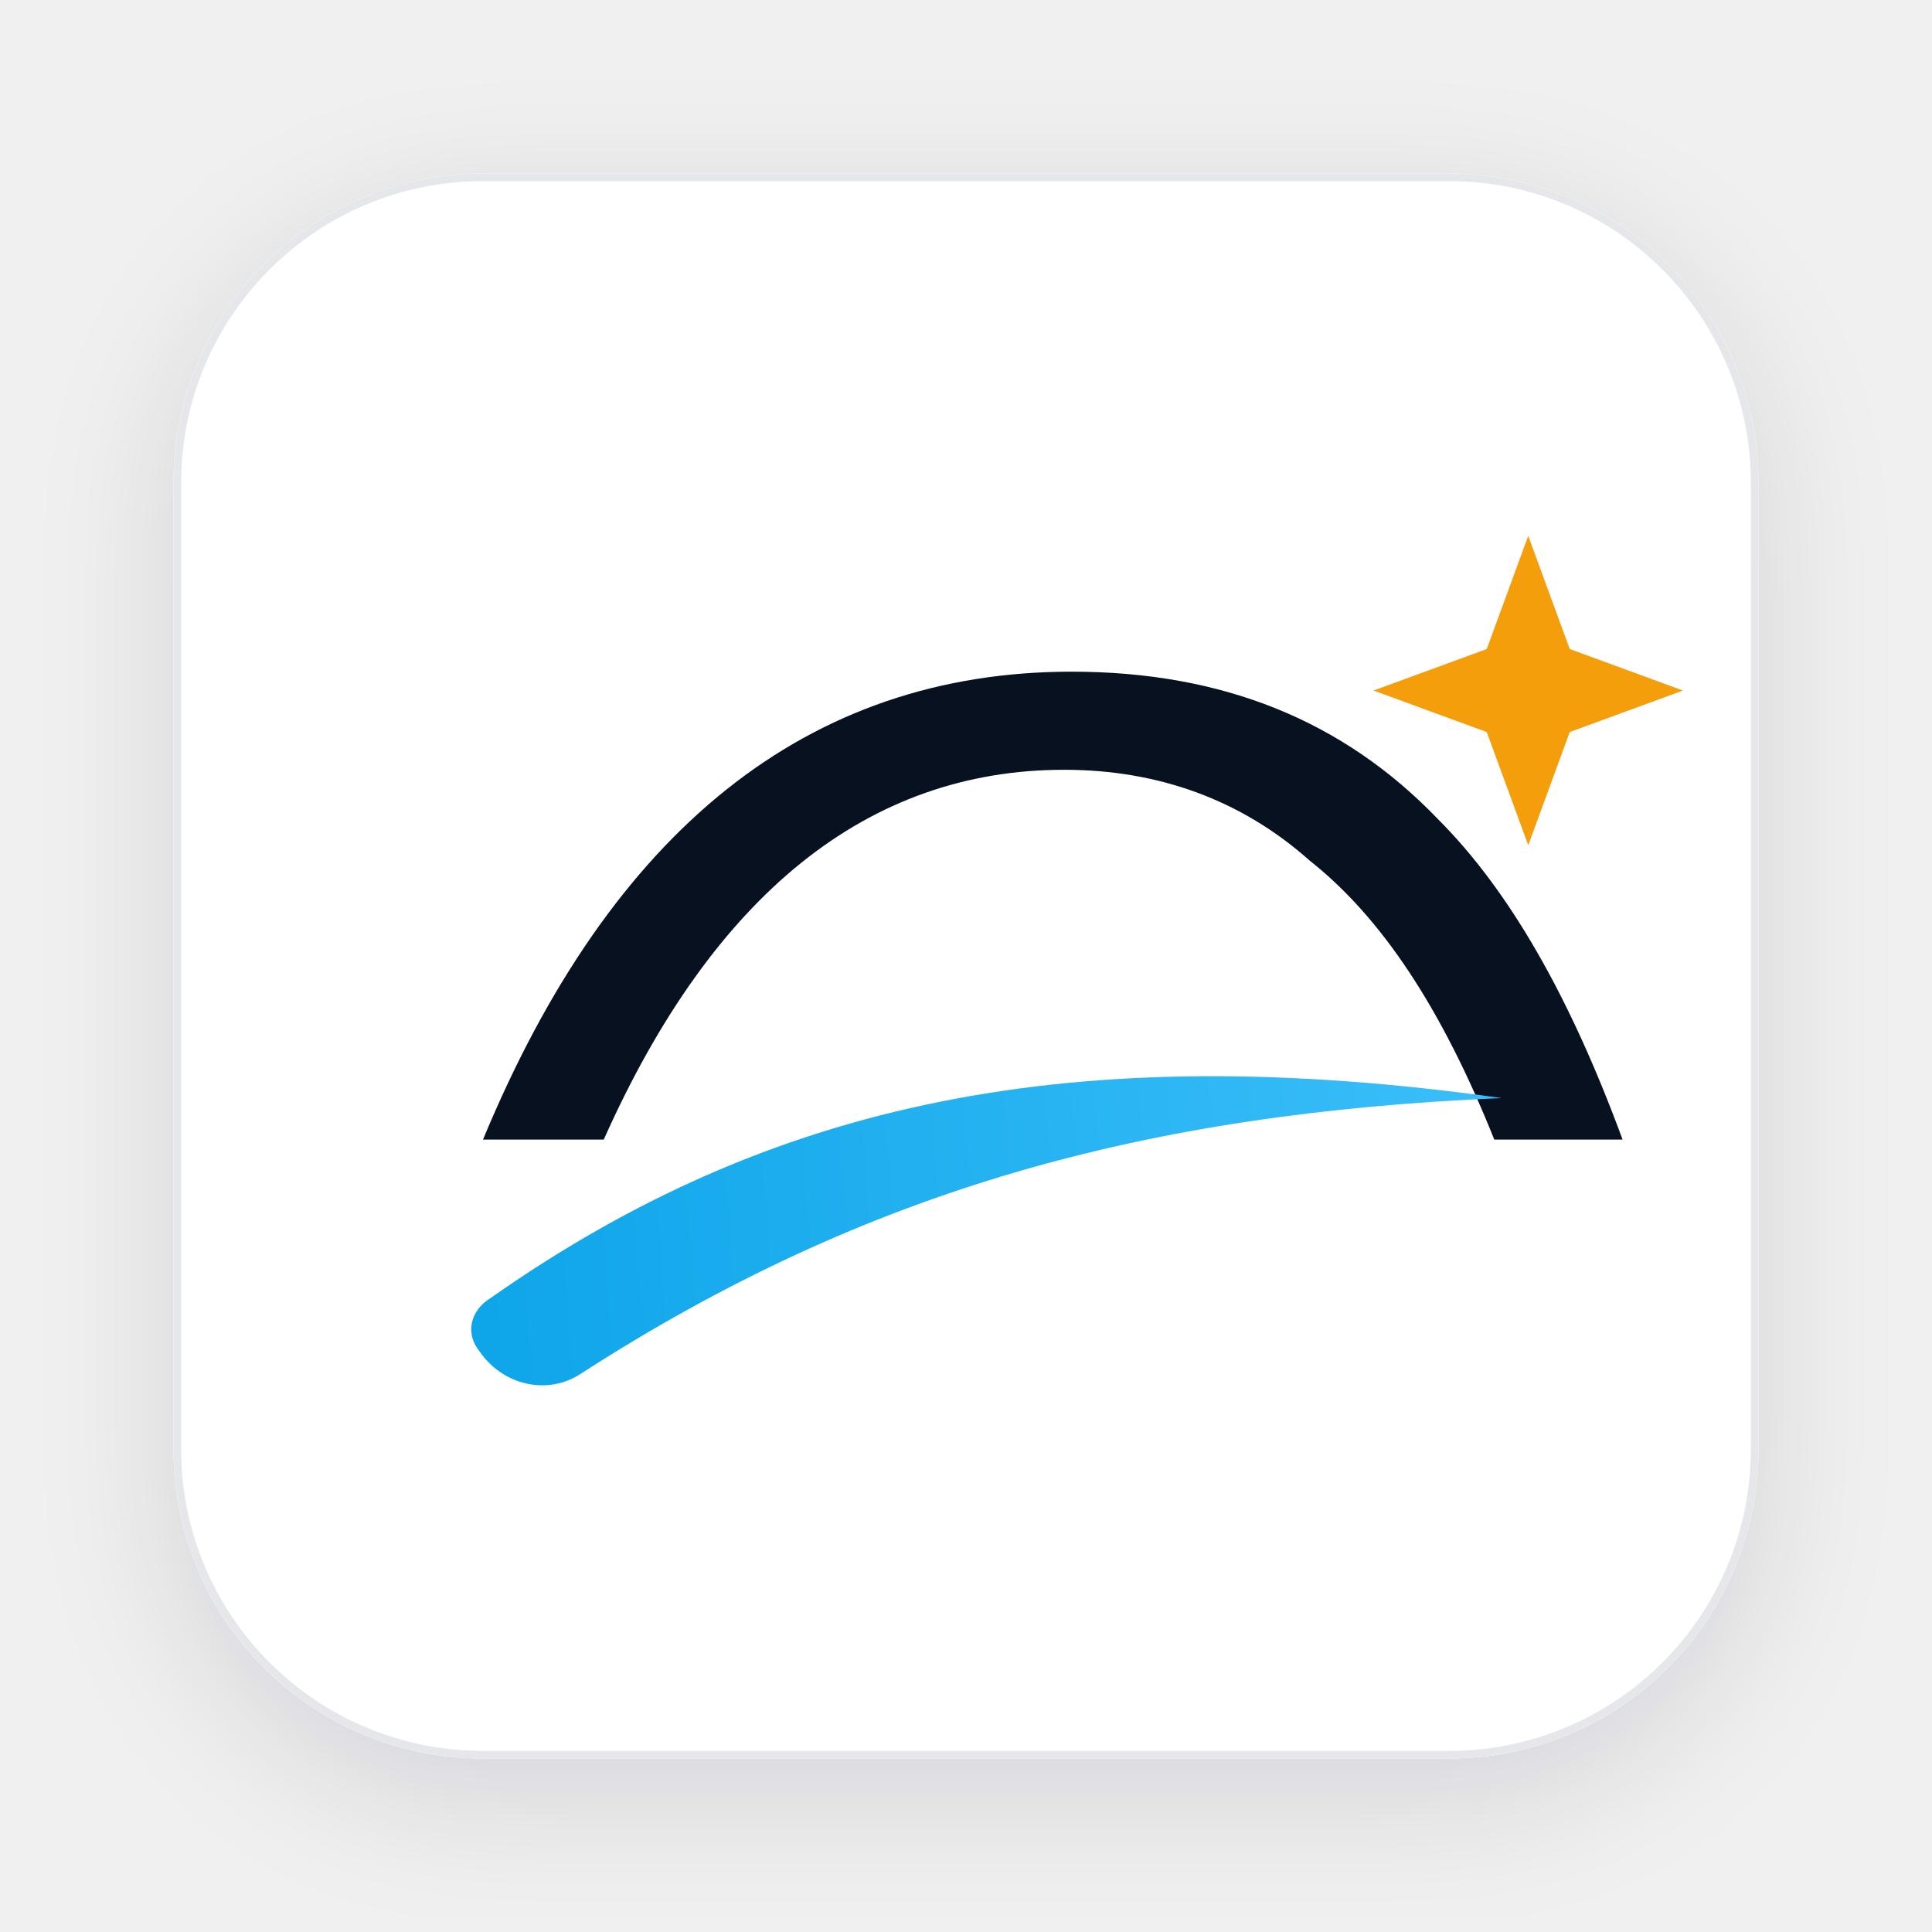
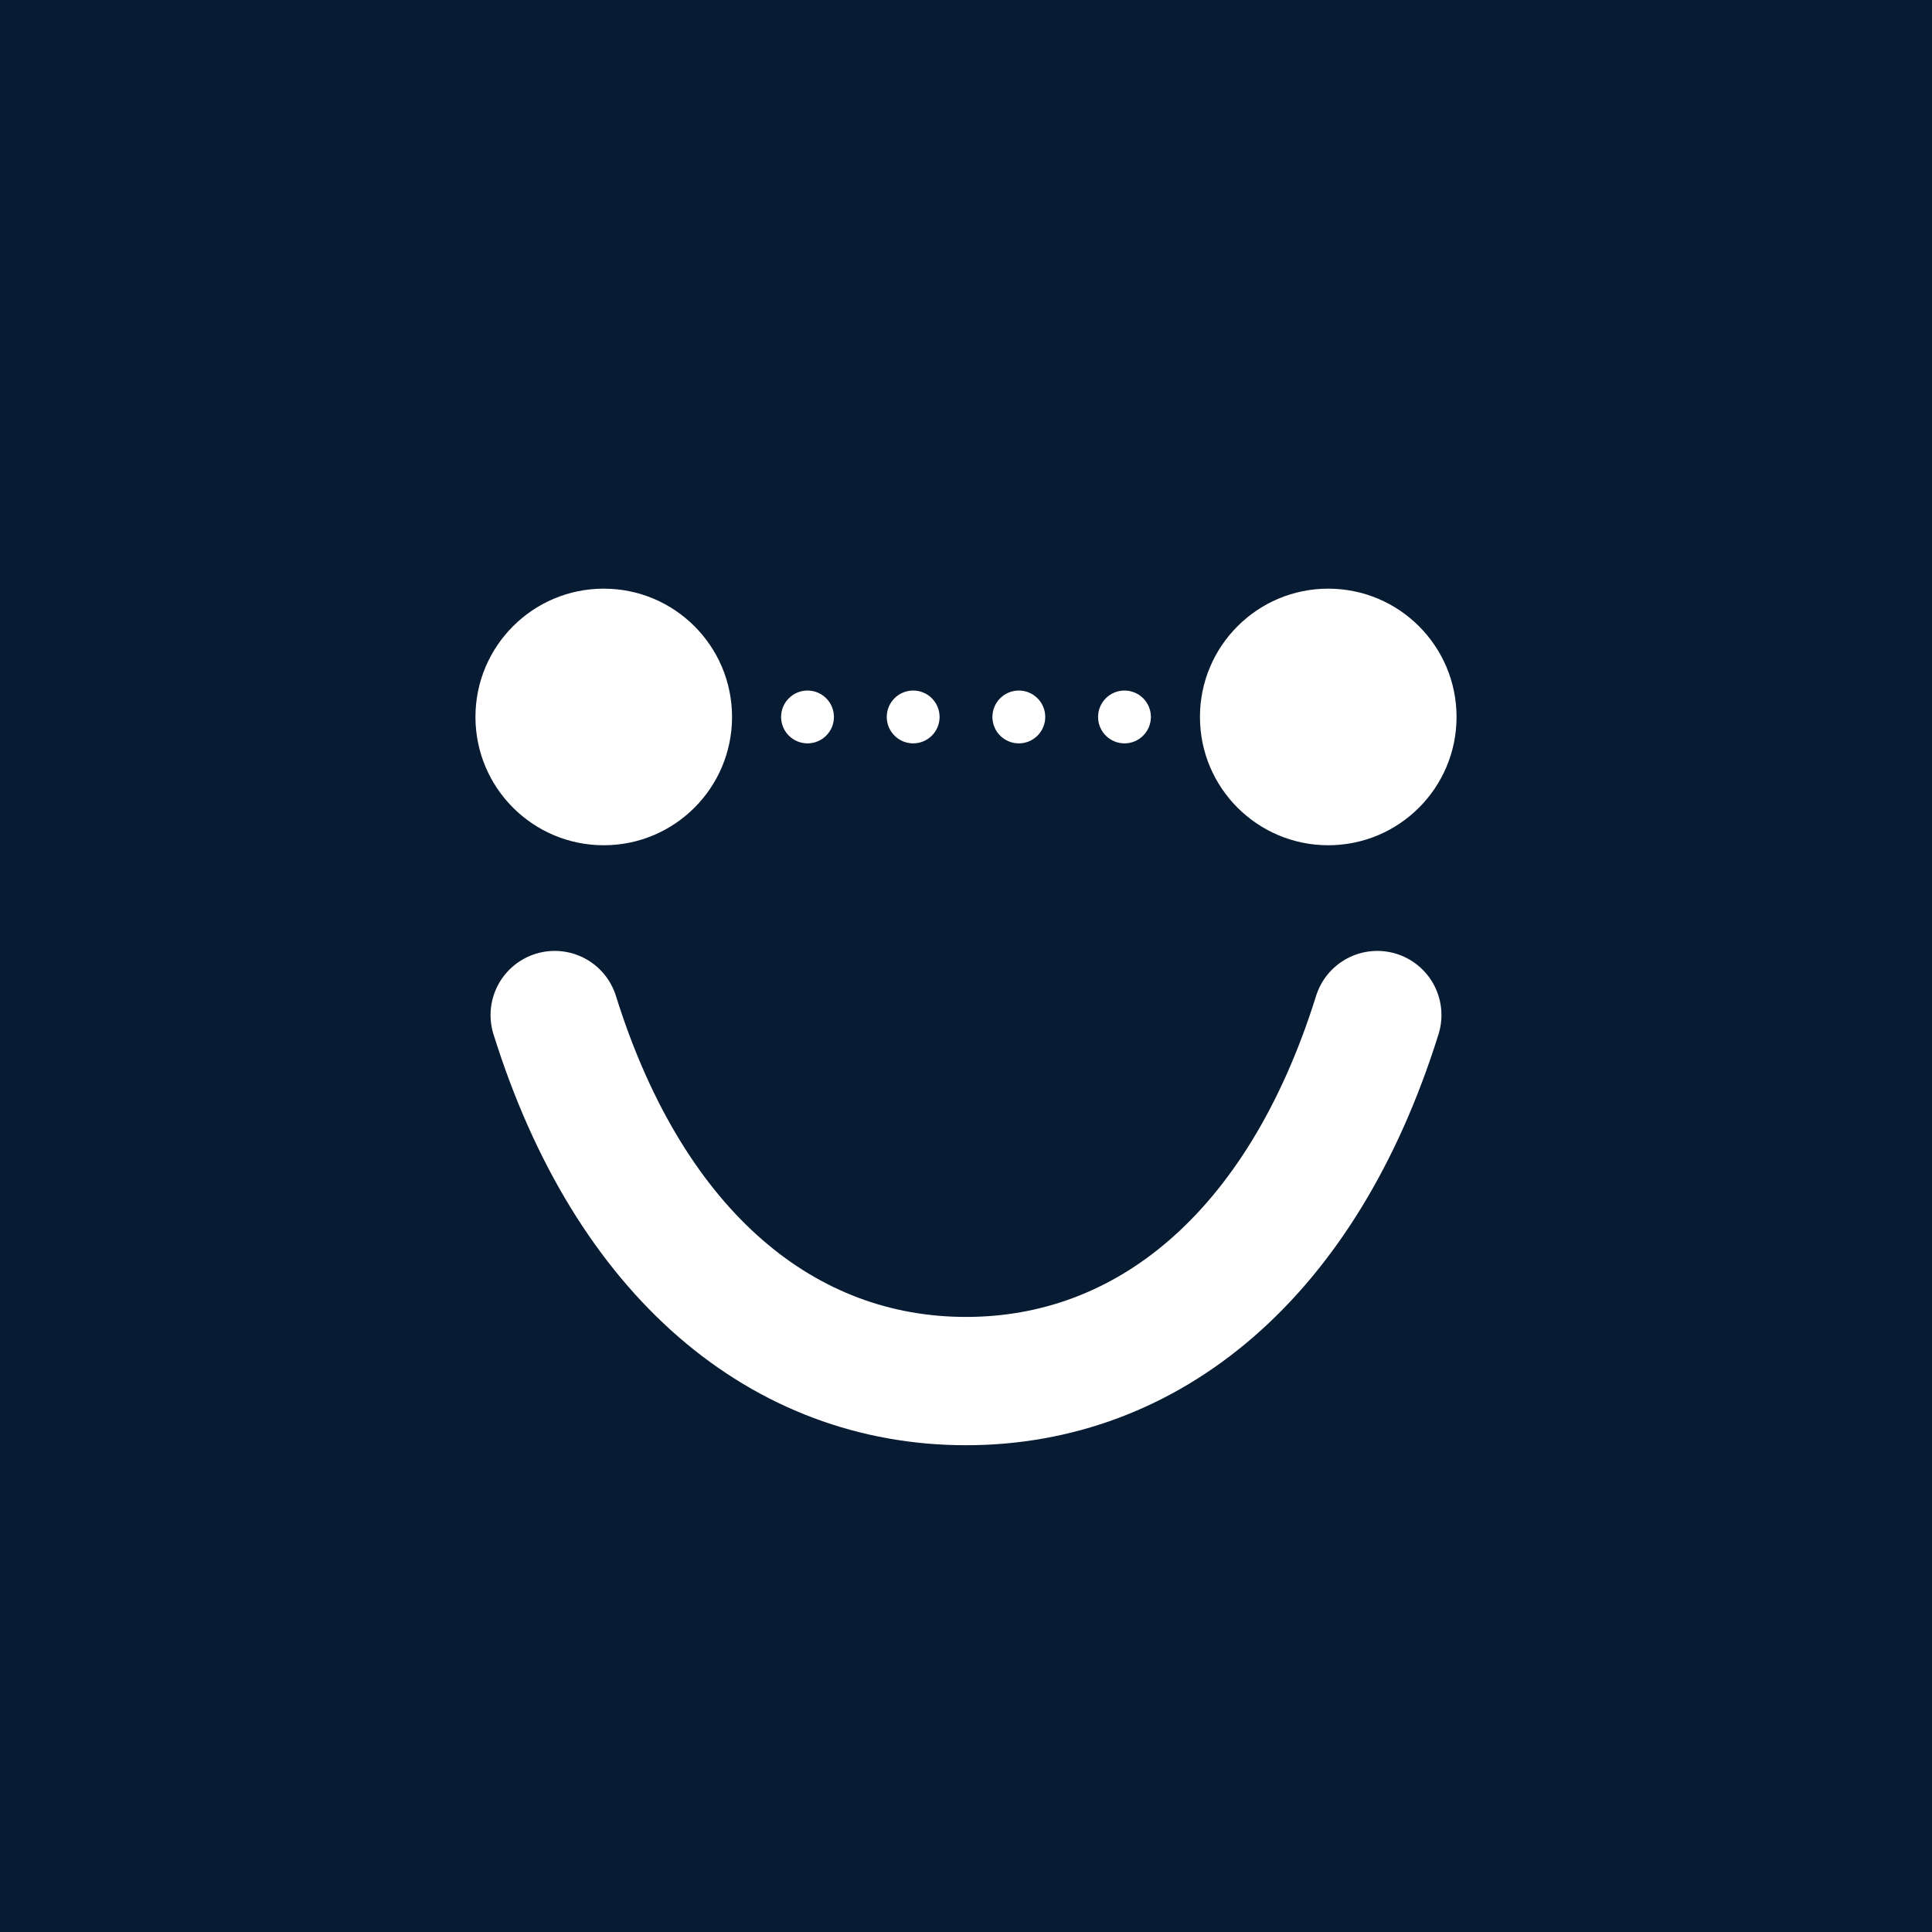
<svg xmlns="http://www.w3.org/2000/svg" viewBox="0 0 512 512" role="img" aria-label="Postbridge">
-   <defs>
-     <filter id="tile-shadow" x="-10%" y="-10%" width="120%" height="120%">
-       <feDropShadow dx="0" dy="10" stdDeviation="18" flood-color="#0f172a" flood-opacity=".12" />
-     </filter>
-     <linearGradient id="swoosh" x1="122" x2="382" y1="330" y2="310" gradientUnits="userSpaceOnUse">
-       <stop offset="0" stop-color="#0ea5e9" />
-       <stop offset="1" stop-color="#38bdf8" />
-     </linearGradient>
-   </defs>
-   <rect x="46" y="46" width="420" height="420" rx="82" fill="#fff" filter="url(#tile-shadow)" />
-   <rect x="47" y="47" width="418" height="418" rx="81" fill="none" stroke="#e5e7eb" stroke-width="2" />
-   <path d="M128 302c34-82 86-124 156-124 40 0 72 13 97 39 19 19 35 47 49 85h-34c-14-35-30-59-49-74-18-16-40-24-65-24-52 0-93 33-122 98h-32z" fill="#07111f" />
-   <path d="M166 302c30-46 70-71 119-76v34c-29 4-57 18-83 42h-36z" fill="#fff" />
-   <path d="M278 225c14 1 27 4 39 9v34c-12-5-25-8-39-9v-34z" fill="#fff" />
-   <path d="M330 244c11 9 22 23 31 40l-27 18c-7-14-16-25-26-33l22-25z" fill="#fff" />
-   <path d="M130 344c74-52 154-69 268-53-94 4-168 24-244 73-9 6-21 3-27-6-4-5-2-11 3-14z" fill="url(#swoosh)" />
-   <path d="M405 142l11 30 30 11-30 11-11 30-11-30-30-11 30-11 11-30z" fill="#f59e0b" />
+   <rect width="512" height="512" fill="#071b33" />
+   <circle cx="160" cy="190" r="34" fill="#fff" />
+   <circle cx="352" cy="190" r="34" fill="#fff" />
+   <circle cx="214" cy="190" r="7" fill="#fff" />
+   <circle cx="242" cy="190" r="7" fill="#fff" />
+   <circle cx="270" cy="190" r="7" fill="#fff" />
+   <circle cx="298" cy="190" r="7" fill="#fff" />
+   <path d="M147 269c20 64 61 97 109 97s89-33 109-97" fill="none" stroke="#fff" stroke-width="34" stroke-linecap="round" />
</svg>
